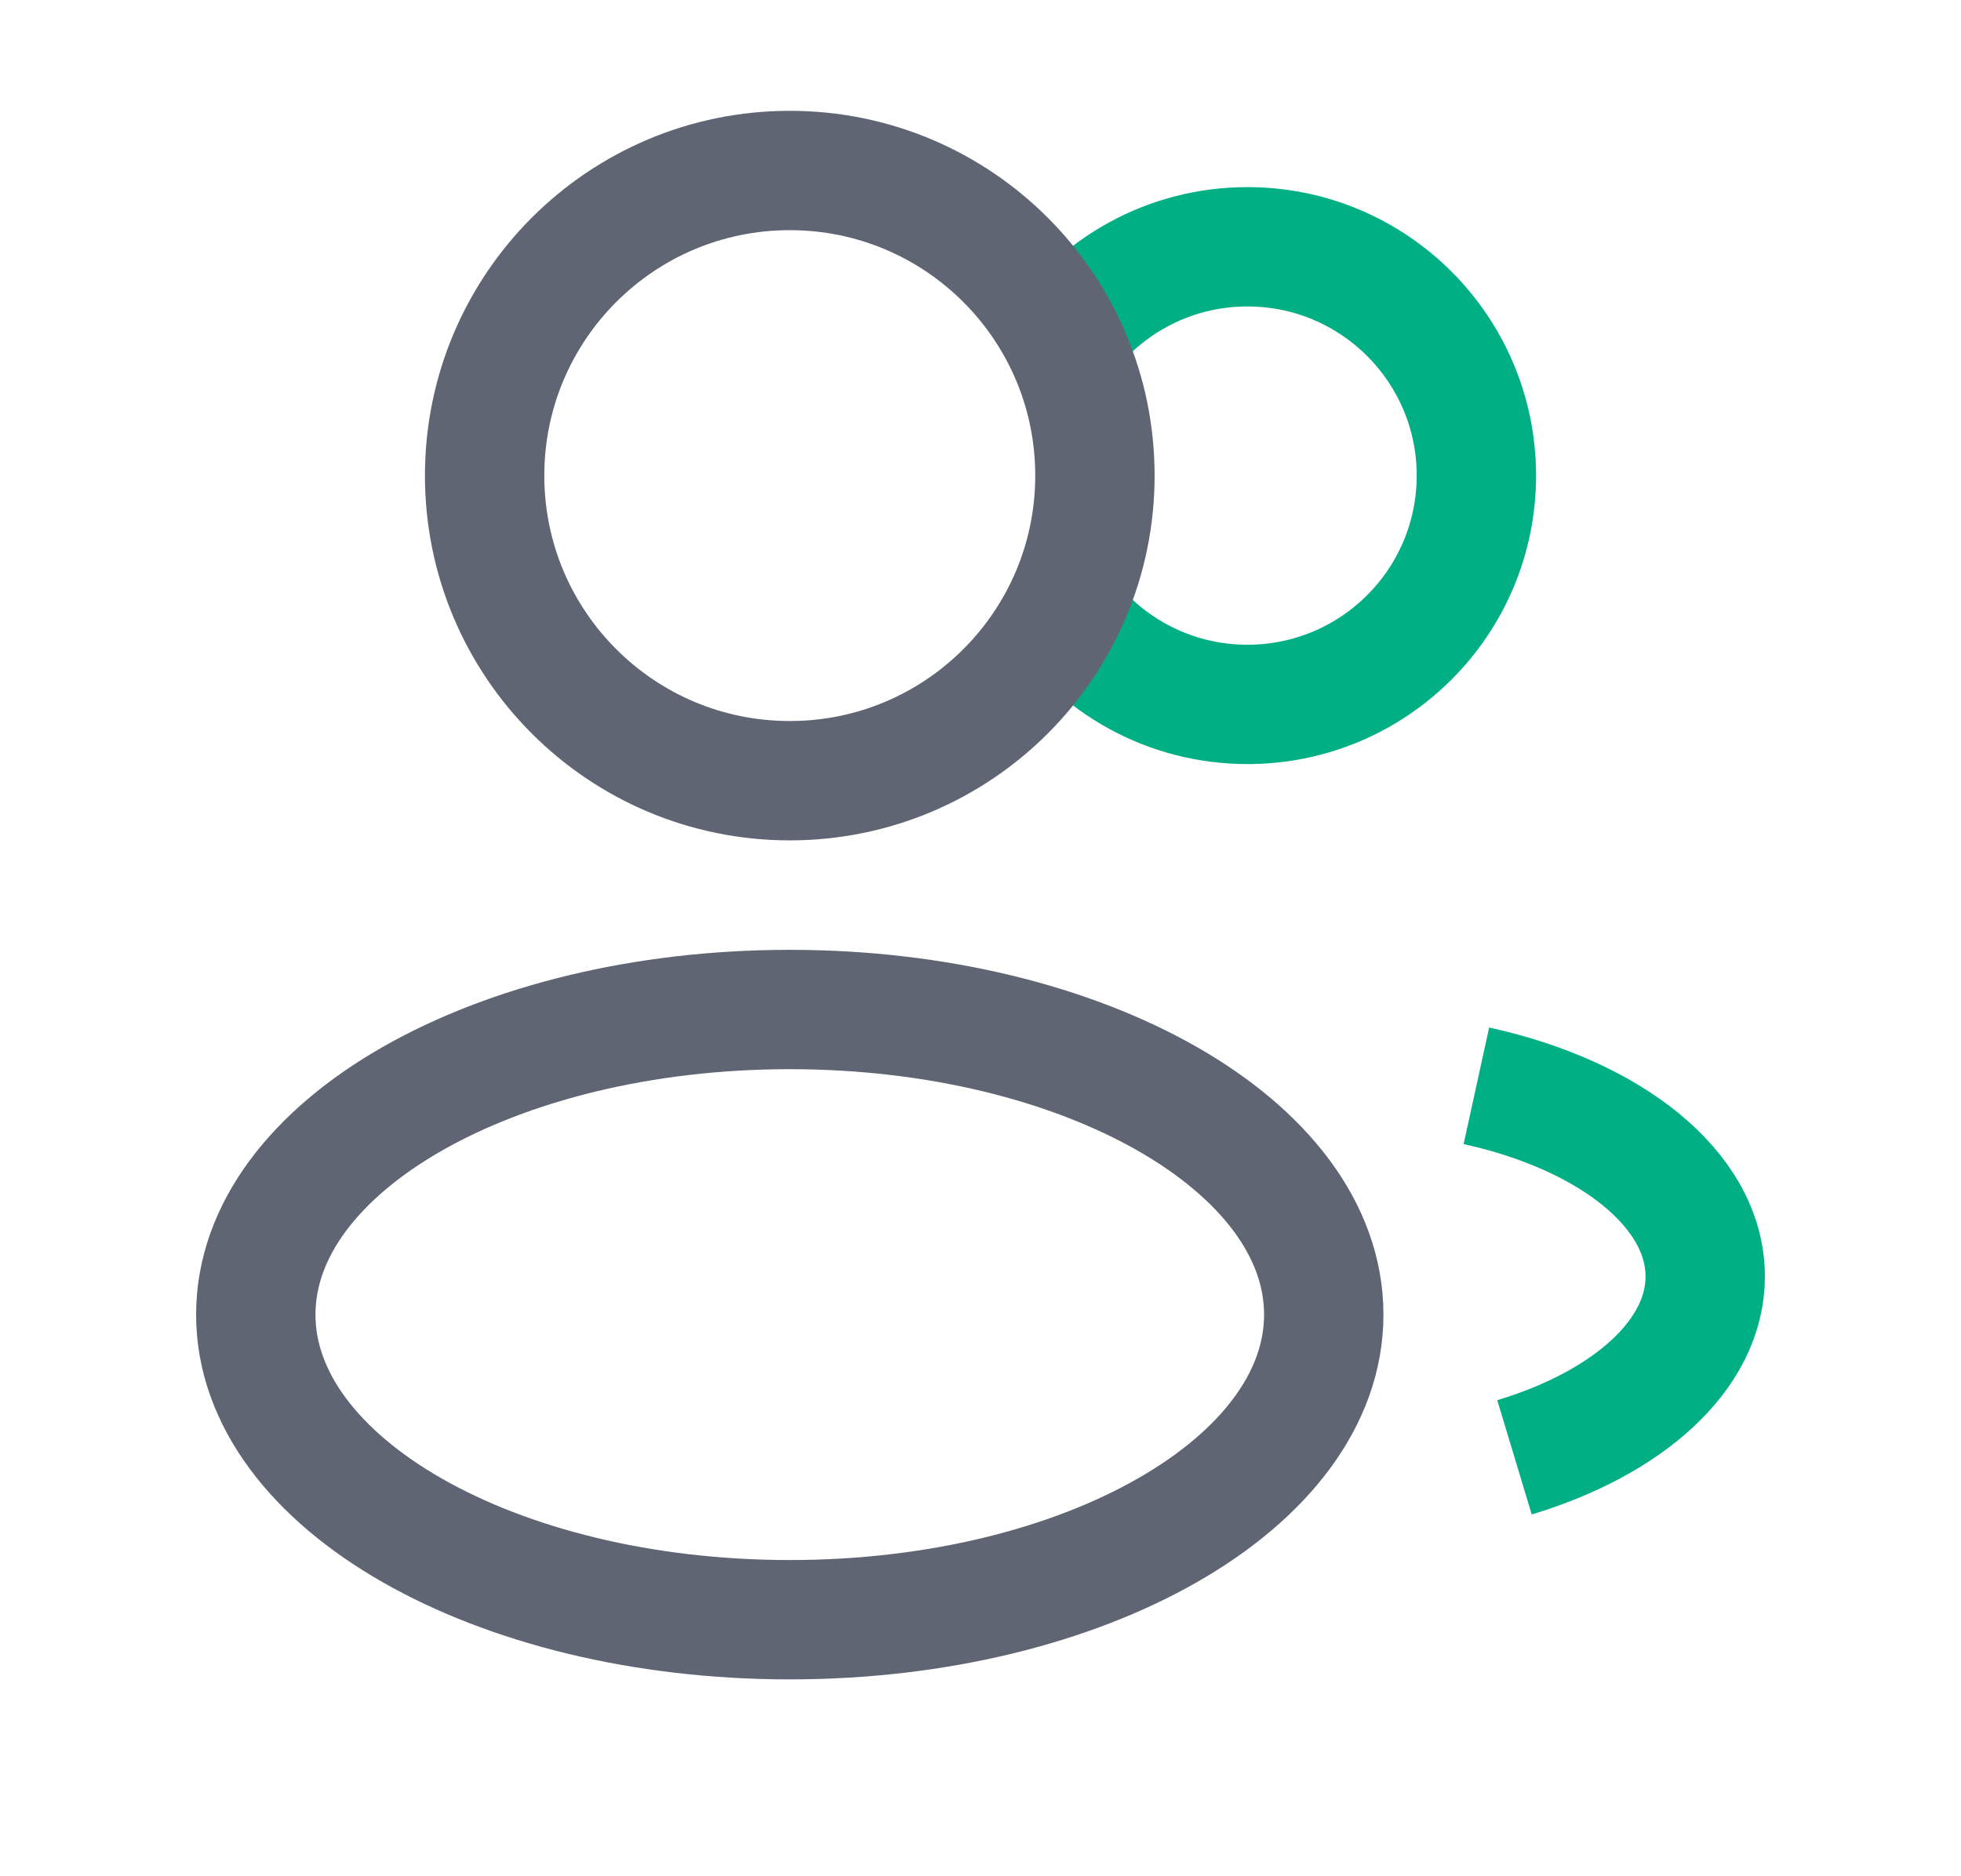
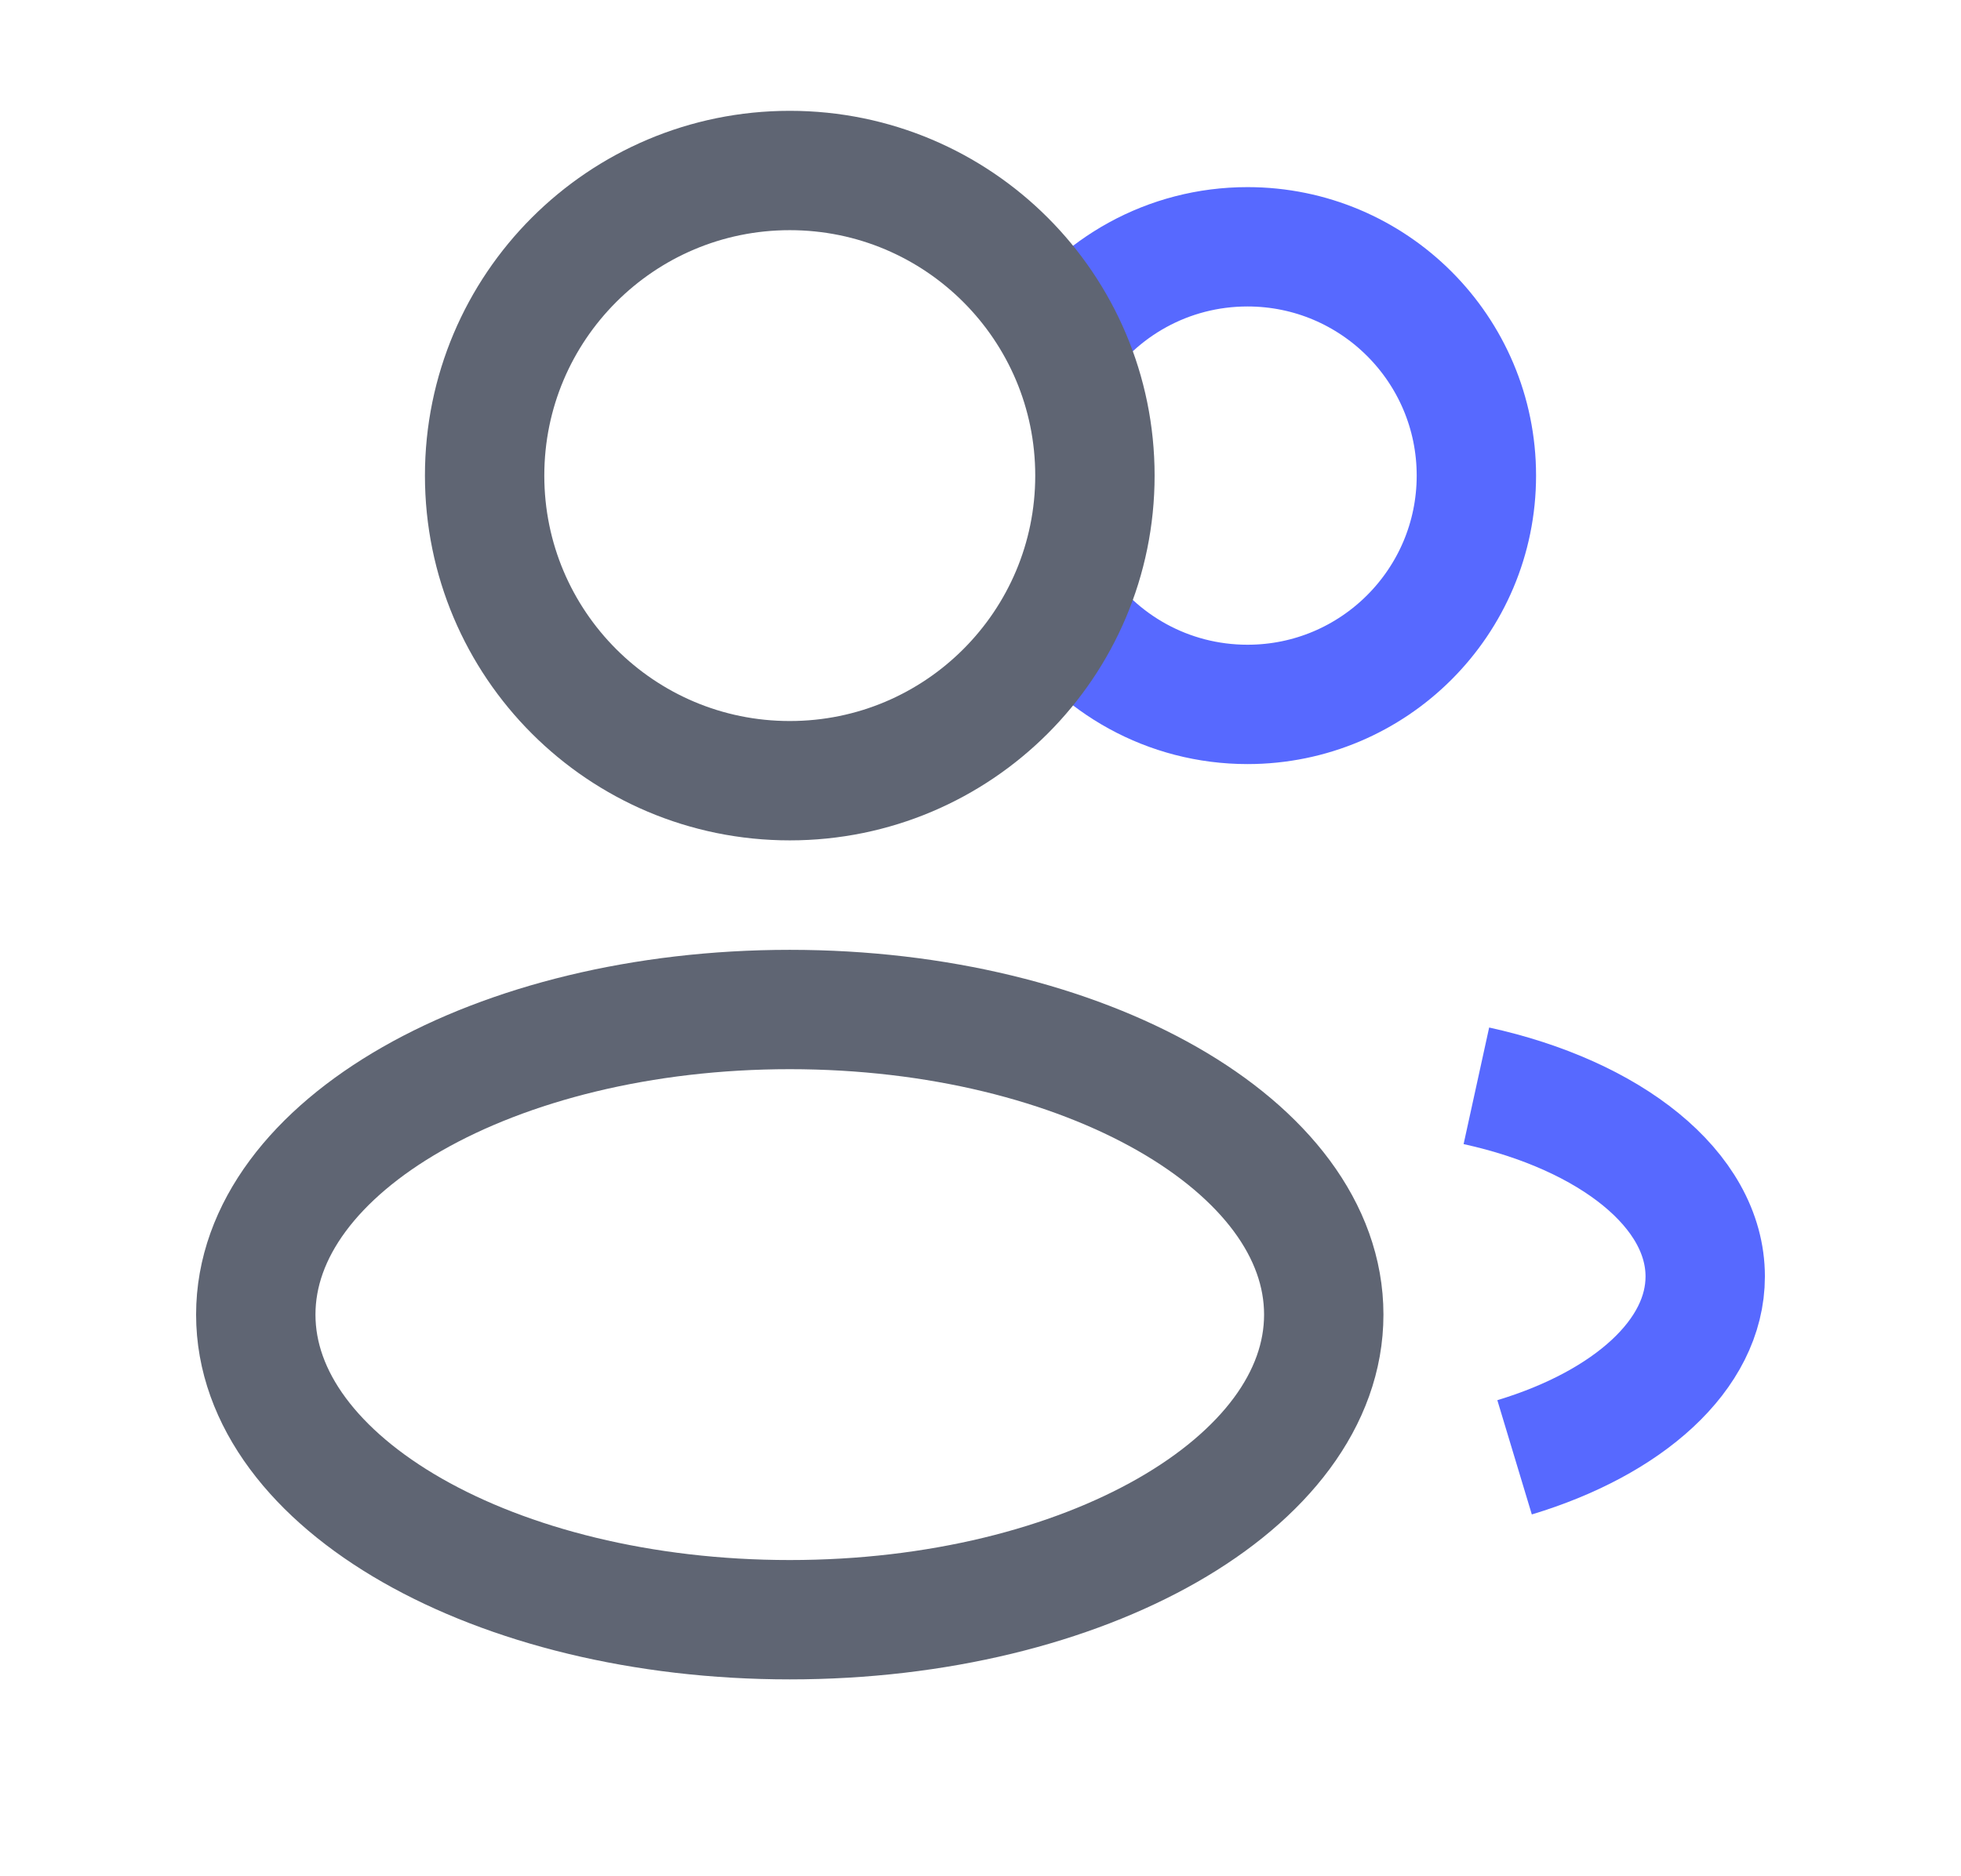
<svg xmlns="http://www.w3.org/2000/svg" width="23" height="22" viewBox="0 0 23 22" fill="none">
-   <path d="M12.395 4.095C12.875 3.371 13.698 2.895 14.631 2.895C16.114 2.895 17.316 4.097 17.316 5.579C17.316 7.061 16.114 8.263 14.631 8.263C13.698 8.263 12.875 7.787 12.395 7.063" stroke="#00B084" stroke-width="1.4" />
-   <path d="M17.316 12.737C18.886 13.081 20 13.953 20 14.974C20 15.895 19.093 16.694 17.763 17.095" stroke="#00B084" stroke-width="1.4" />
+   <path d="M12.395 4.095C12.876 3.371 13.698 2.895 14.632 2.895C16.114 2.895 17.316 4.097 17.316 5.579C17.316 7.061 16.114 8.263 14.632 8.263C13.698 8.263 12.876 7.787 12.395 7.063" stroke="#5769FF" stroke-width="1.4" />
+   <path d="M17.316 12.737C18.886 13.081 20 13.953 20 14.974C20 15.895 19.093 16.694 17.764 17.095" stroke="#5769FF" stroke-width="1.4" />
  <circle cx="9.263" cy="5.579" r="3.579" stroke="#5F6573" stroke-width="1.4" />
  <ellipse cx="9.263" cy="15.421" rx="6.263" ry="3.579" stroke="#5F6573" stroke-width="1.4" />
</svg>
